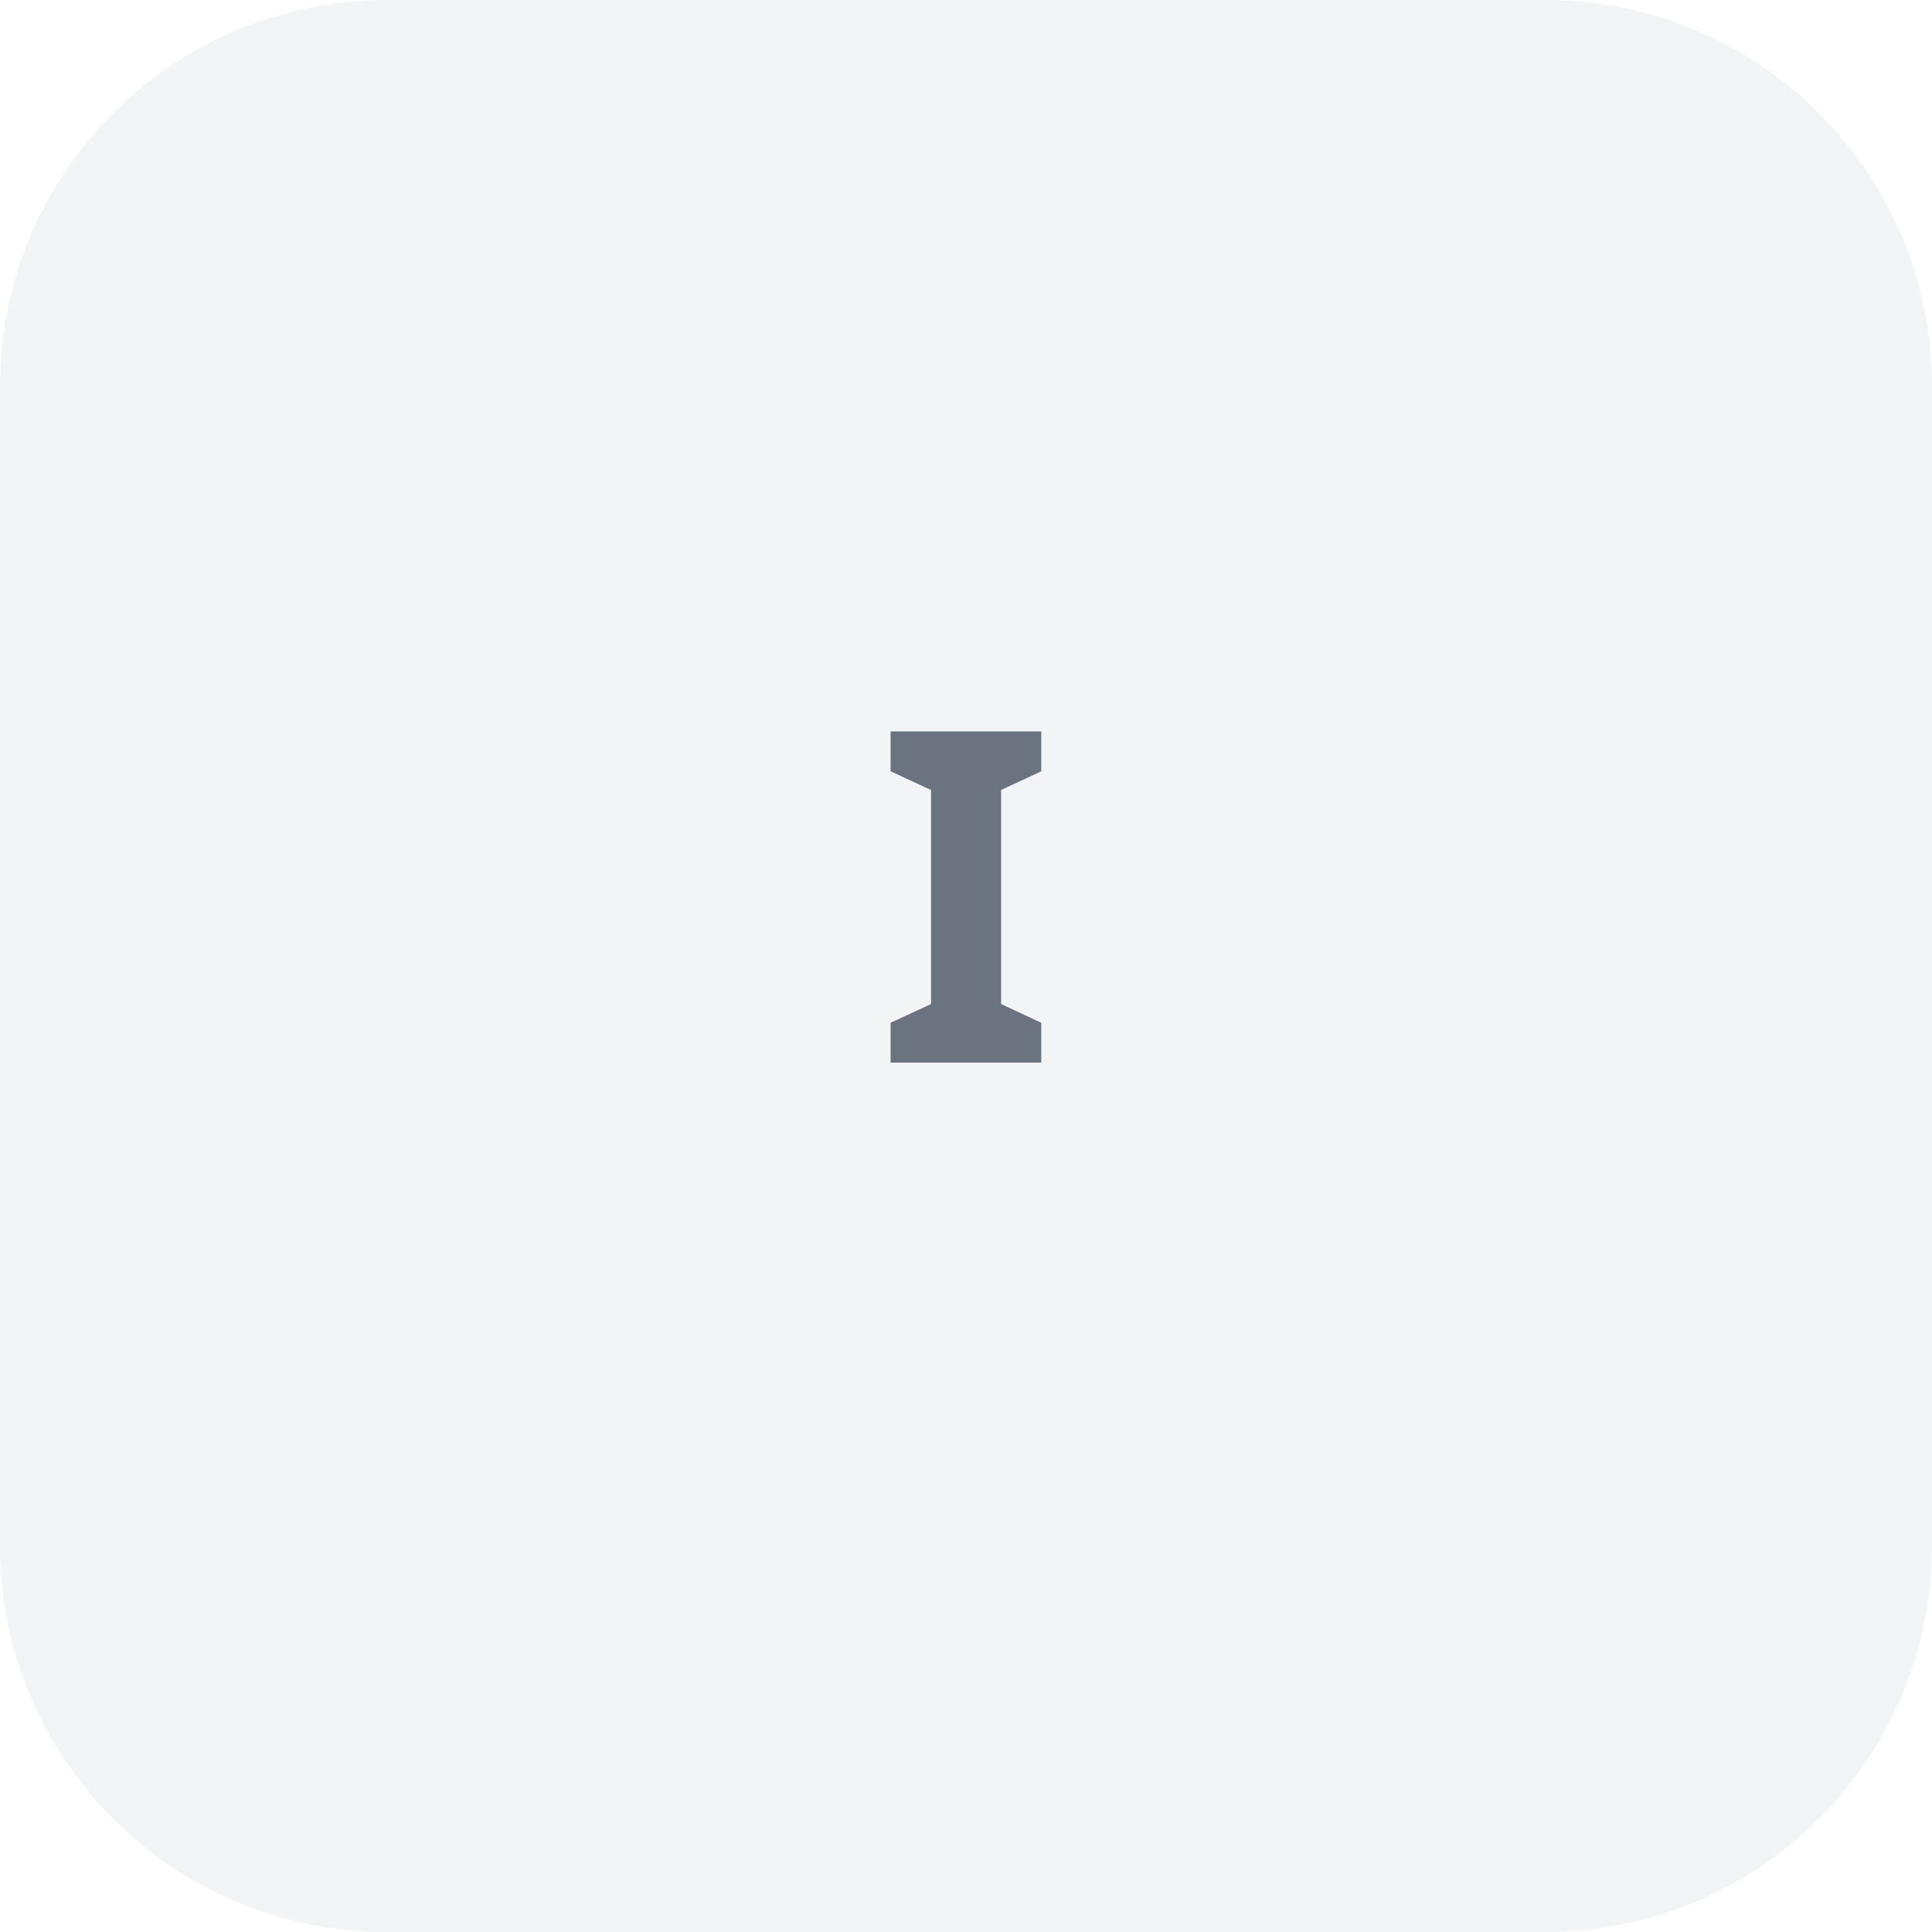
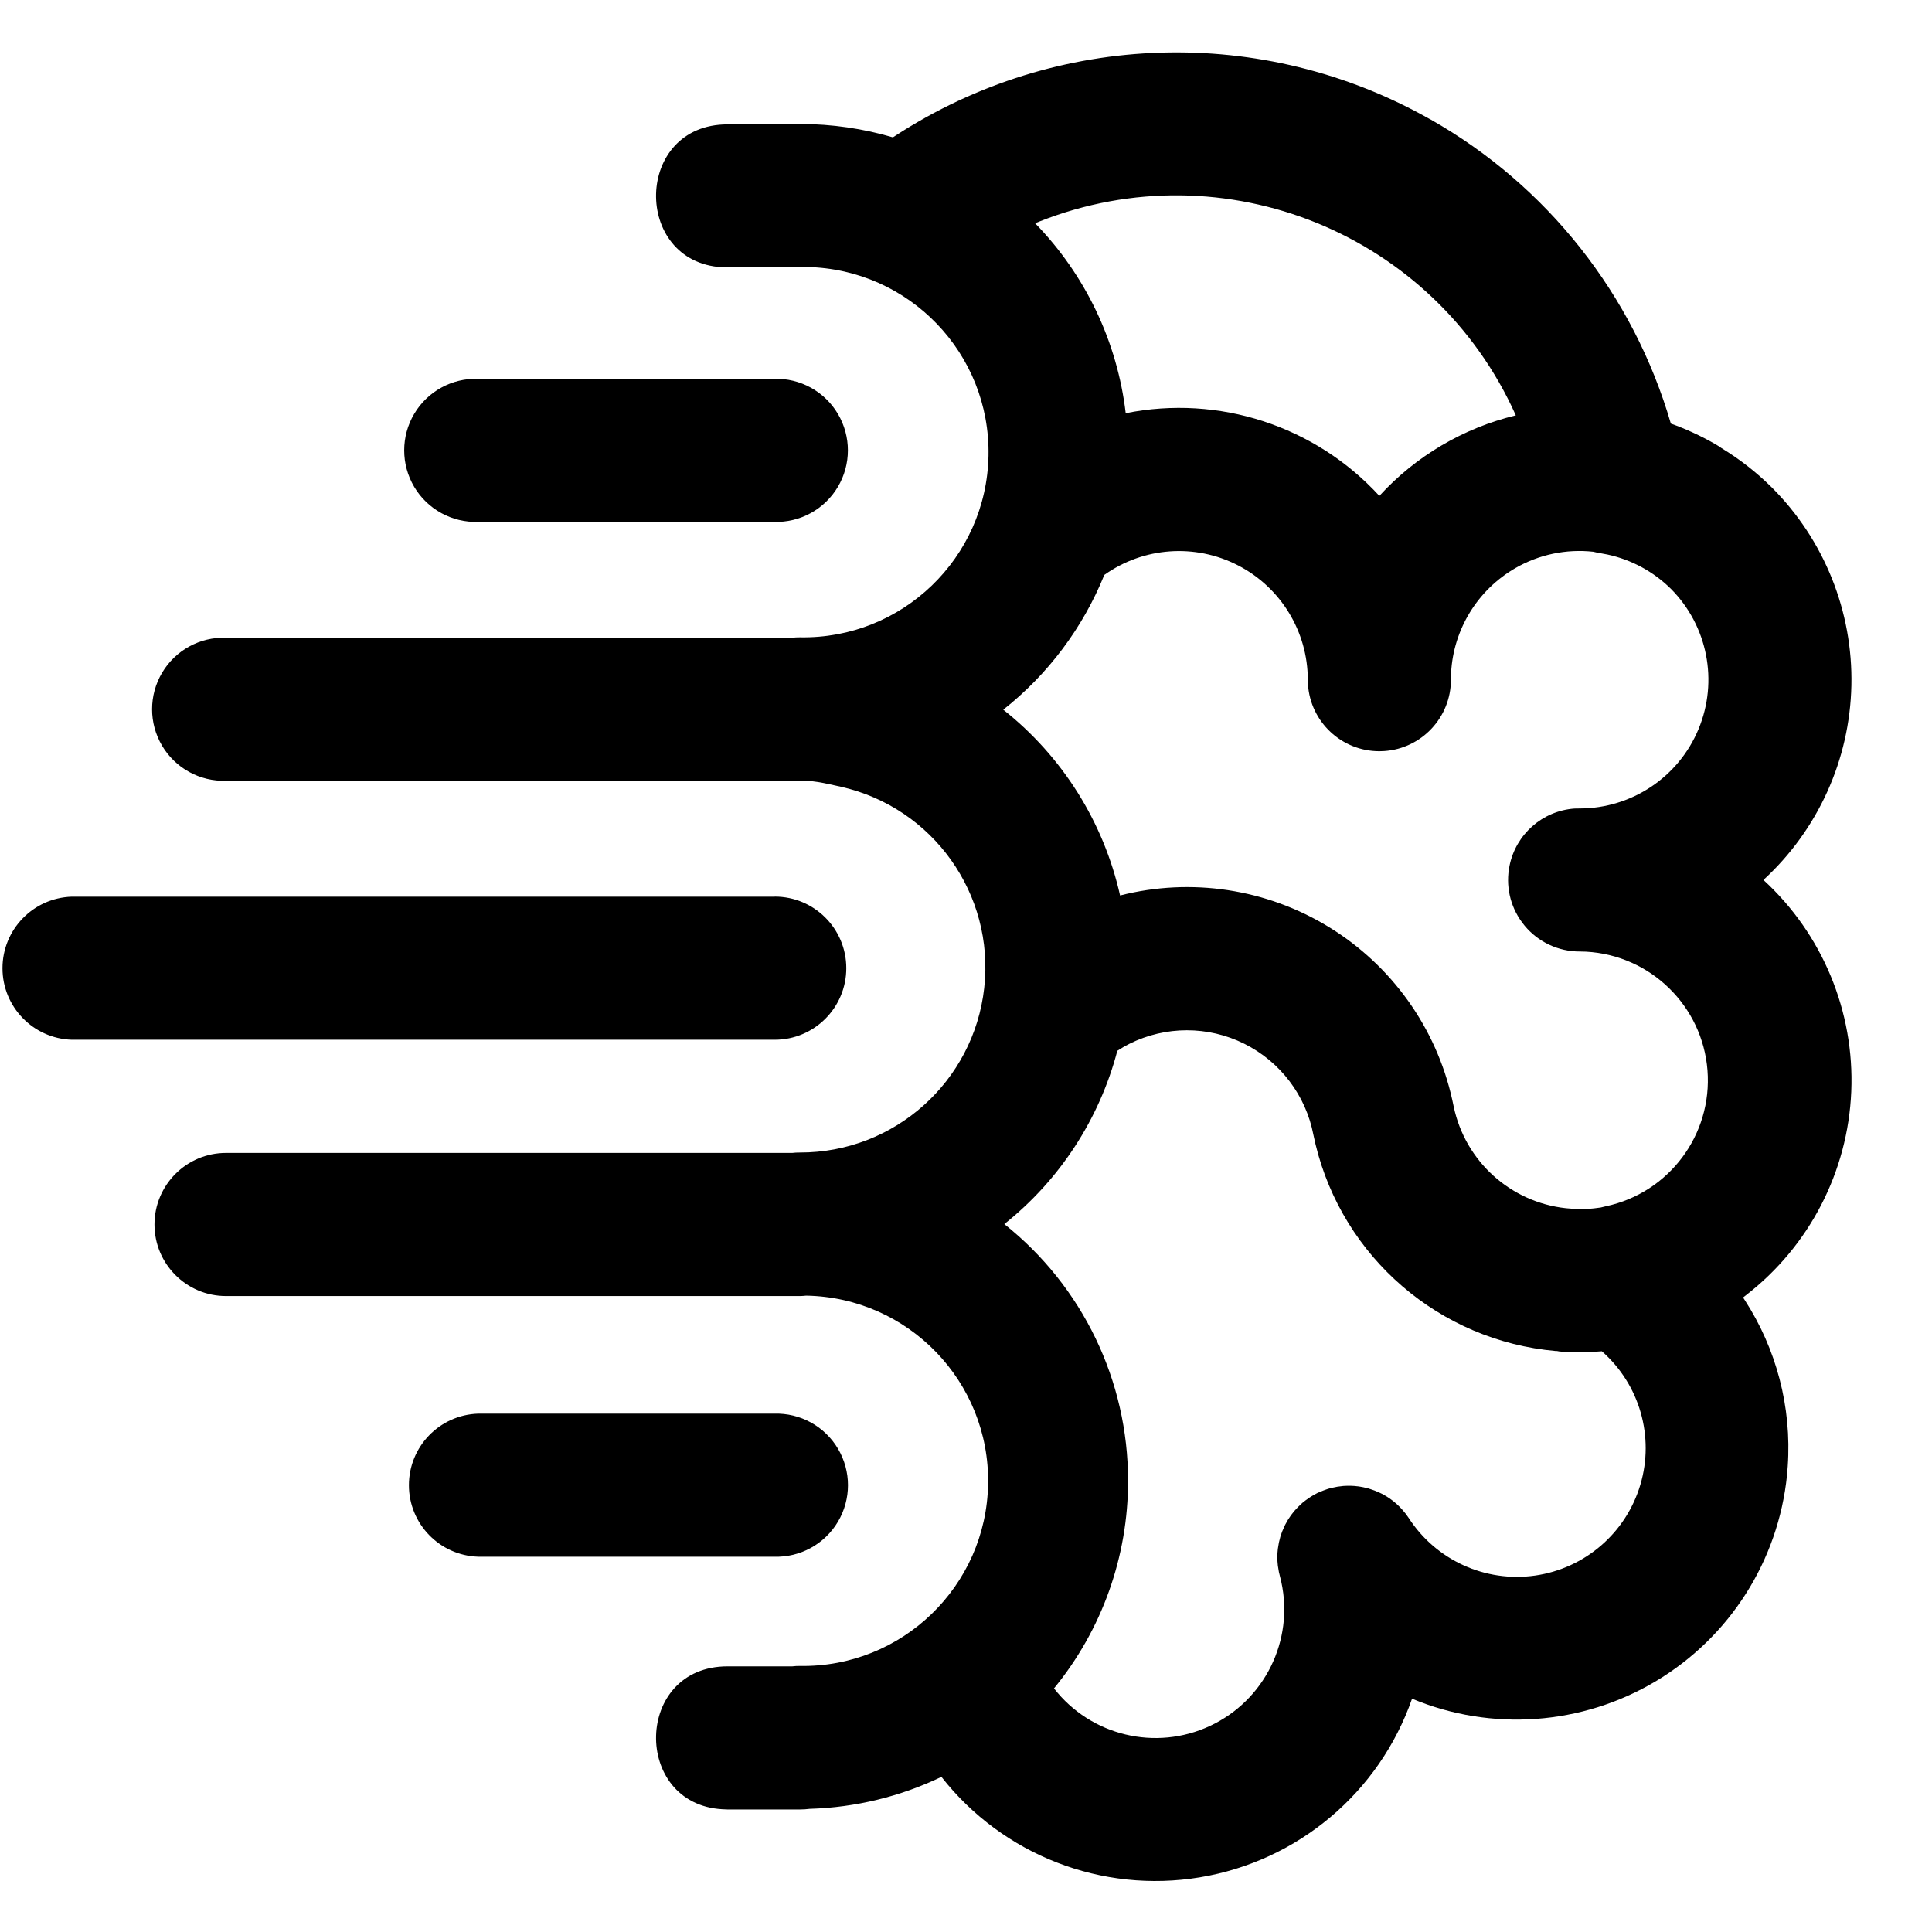
- <svg xmlns="http://www.w3.org/2000/svg" viewBox="0 0 100 100">
-   <rect width="100" height="100" rx="20" fill="#f3f4f6" />
-   <text x="50" y="55" font-family="sans-serif" font-size="24" font-weight="bold" fill="#6b7280" text-anchor="middle">I</text>
+ <svg xmlns="http://www.w3.org/2000/svg" fill="currentColor" fill-rule="evenodd" height="1em" style="flex:none;line-height:1" viewBox="0 0 24 24" width="1em">
+   <path d="M17.768 1.482a6.4 6.4 0 012.988 3.78c.19.068.377.154.555.257.026.015.05.03.073.047.226.137.436.301.627.49a3.377 3.377 0 01-.105 4.875 3.376 3.376 0 01-.216 5.158l-.037.029.021.032c.39.602.585 1.324.534 2.065l-.009.11a3.377 3.377 0 01-4.658 2.777 3.377 3.377 0 01-5.846.971 4.052 4.052 0 01-1.635.397c-.04.005-.082.008-.125.008h-.897l-.068-.003c-1.116-.067-1.093-1.775.068-1.775h.804l.046-.004.047-.001a2.3 2.3 0 00.079-4.6.735.735 0 01-.08.005H2.808a.889.889 0 010-1.778h7.034l.046-.004.048-.001a2.3 2.3 0 00.509-4.544l-.141-.031a2.188 2.188 0 00-.299-.046.759.759 0 01-.07.003H2.808a.889.889 0 110-1.777h7.035l.046-.004.047-.001a2.3 2.3 0 00.087-4.6.972.972 0 01-.087.004h-.897L8.97 3.32c-1.116-.067-1.093-1.775.068-1.775h.8a.9.9 0 01.097-.005c.402 0 .79.058 1.157.166l.031-.02a6.399 6.399 0 016.645-.203zm-3.737 11.484l-.068.036-.083.051a4.08 4.08 0 01-1.404 2.153 4.07 4.07 0 011.537 3.189 4.06 4.06 0 01-.92 2.579 1.599 1.599 0 002.824-1.322l-.03-.124-.013-.079-.005-.056-.001-.042.001-.058.005-.053.013-.078.018-.072.022-.064.035-.079.005-.01a.869.869 0 01.158-.217l.055-.052.041-.032.05-.035.042-.026.055-.03.073-.03.056-.02.04-.011.078-.016.073-.009.045-.002h.048l.041.002.058.006.056.01.062.015.031.01.049.017.054.023.044.021.053.031.035.023c.06.042.114.09.163.147l.038.046.034.048a1.6 1.6 0 102.4-2.07 3.256 3.256 0 01-.473.007l-.057-.005-.026-.005h-.016a3.376 3.376 0 01-2.985-2.568l-.026-.116a1.6 1.6 0 00-2.285-1.133zm-4.416 4.595a.889.889 0 110 1.777H5.939a.889.889 0 010-1.777h3.676zm9.208-10.503a1.6 1.6 0 00-.797 1.3l-.002.085a.889.889 0 01-.83.887l-.059.002a.889.889 0 01-.887-.83l-.002-.059a1.6 1.6 0 00-2.528-1.301 4.089 4.089 0 01-1.255 1.674 4.083 4.083 0 011.451 2.308 3.374 3.374 0 014.125 2.532l.02.093a1.6 1.6 0 001.395 1.26l.124.01.042.002c.06 0 .12-.003.18-.01l.085-.011.062-.015a1.6 1.6 0 00-.245-3.163l-.079-.002a.887.887 0 01-.683-.32l-.034-.044a.884.884 0 01-.154-.702.889.889 0 01.807-.71l.064-.001a1.6 1.6 0 001.134-2.728 1.6 1.6 0 00-.786-.426l-.102-.019a.856.856 0 01-.076-.016 1.592 1.592 0 00-.97.204zm-9.199 4.08a.889.889 0 010 1.778H.89a.889.889 0 010-1.777h8.735zm-.01-6.432a.889.889 0 110 1.777H5.94a.889.889 0 110-1.777h3.676zm3.297-1.954l-.053.021a4.065 4.065 0 011.126 2.36 3.375 3.375 0 013.151 1.027 3.366 3.366 0 011.695-1 4.621 4.621 0 00-5.919-2.408z" />
</svg>
